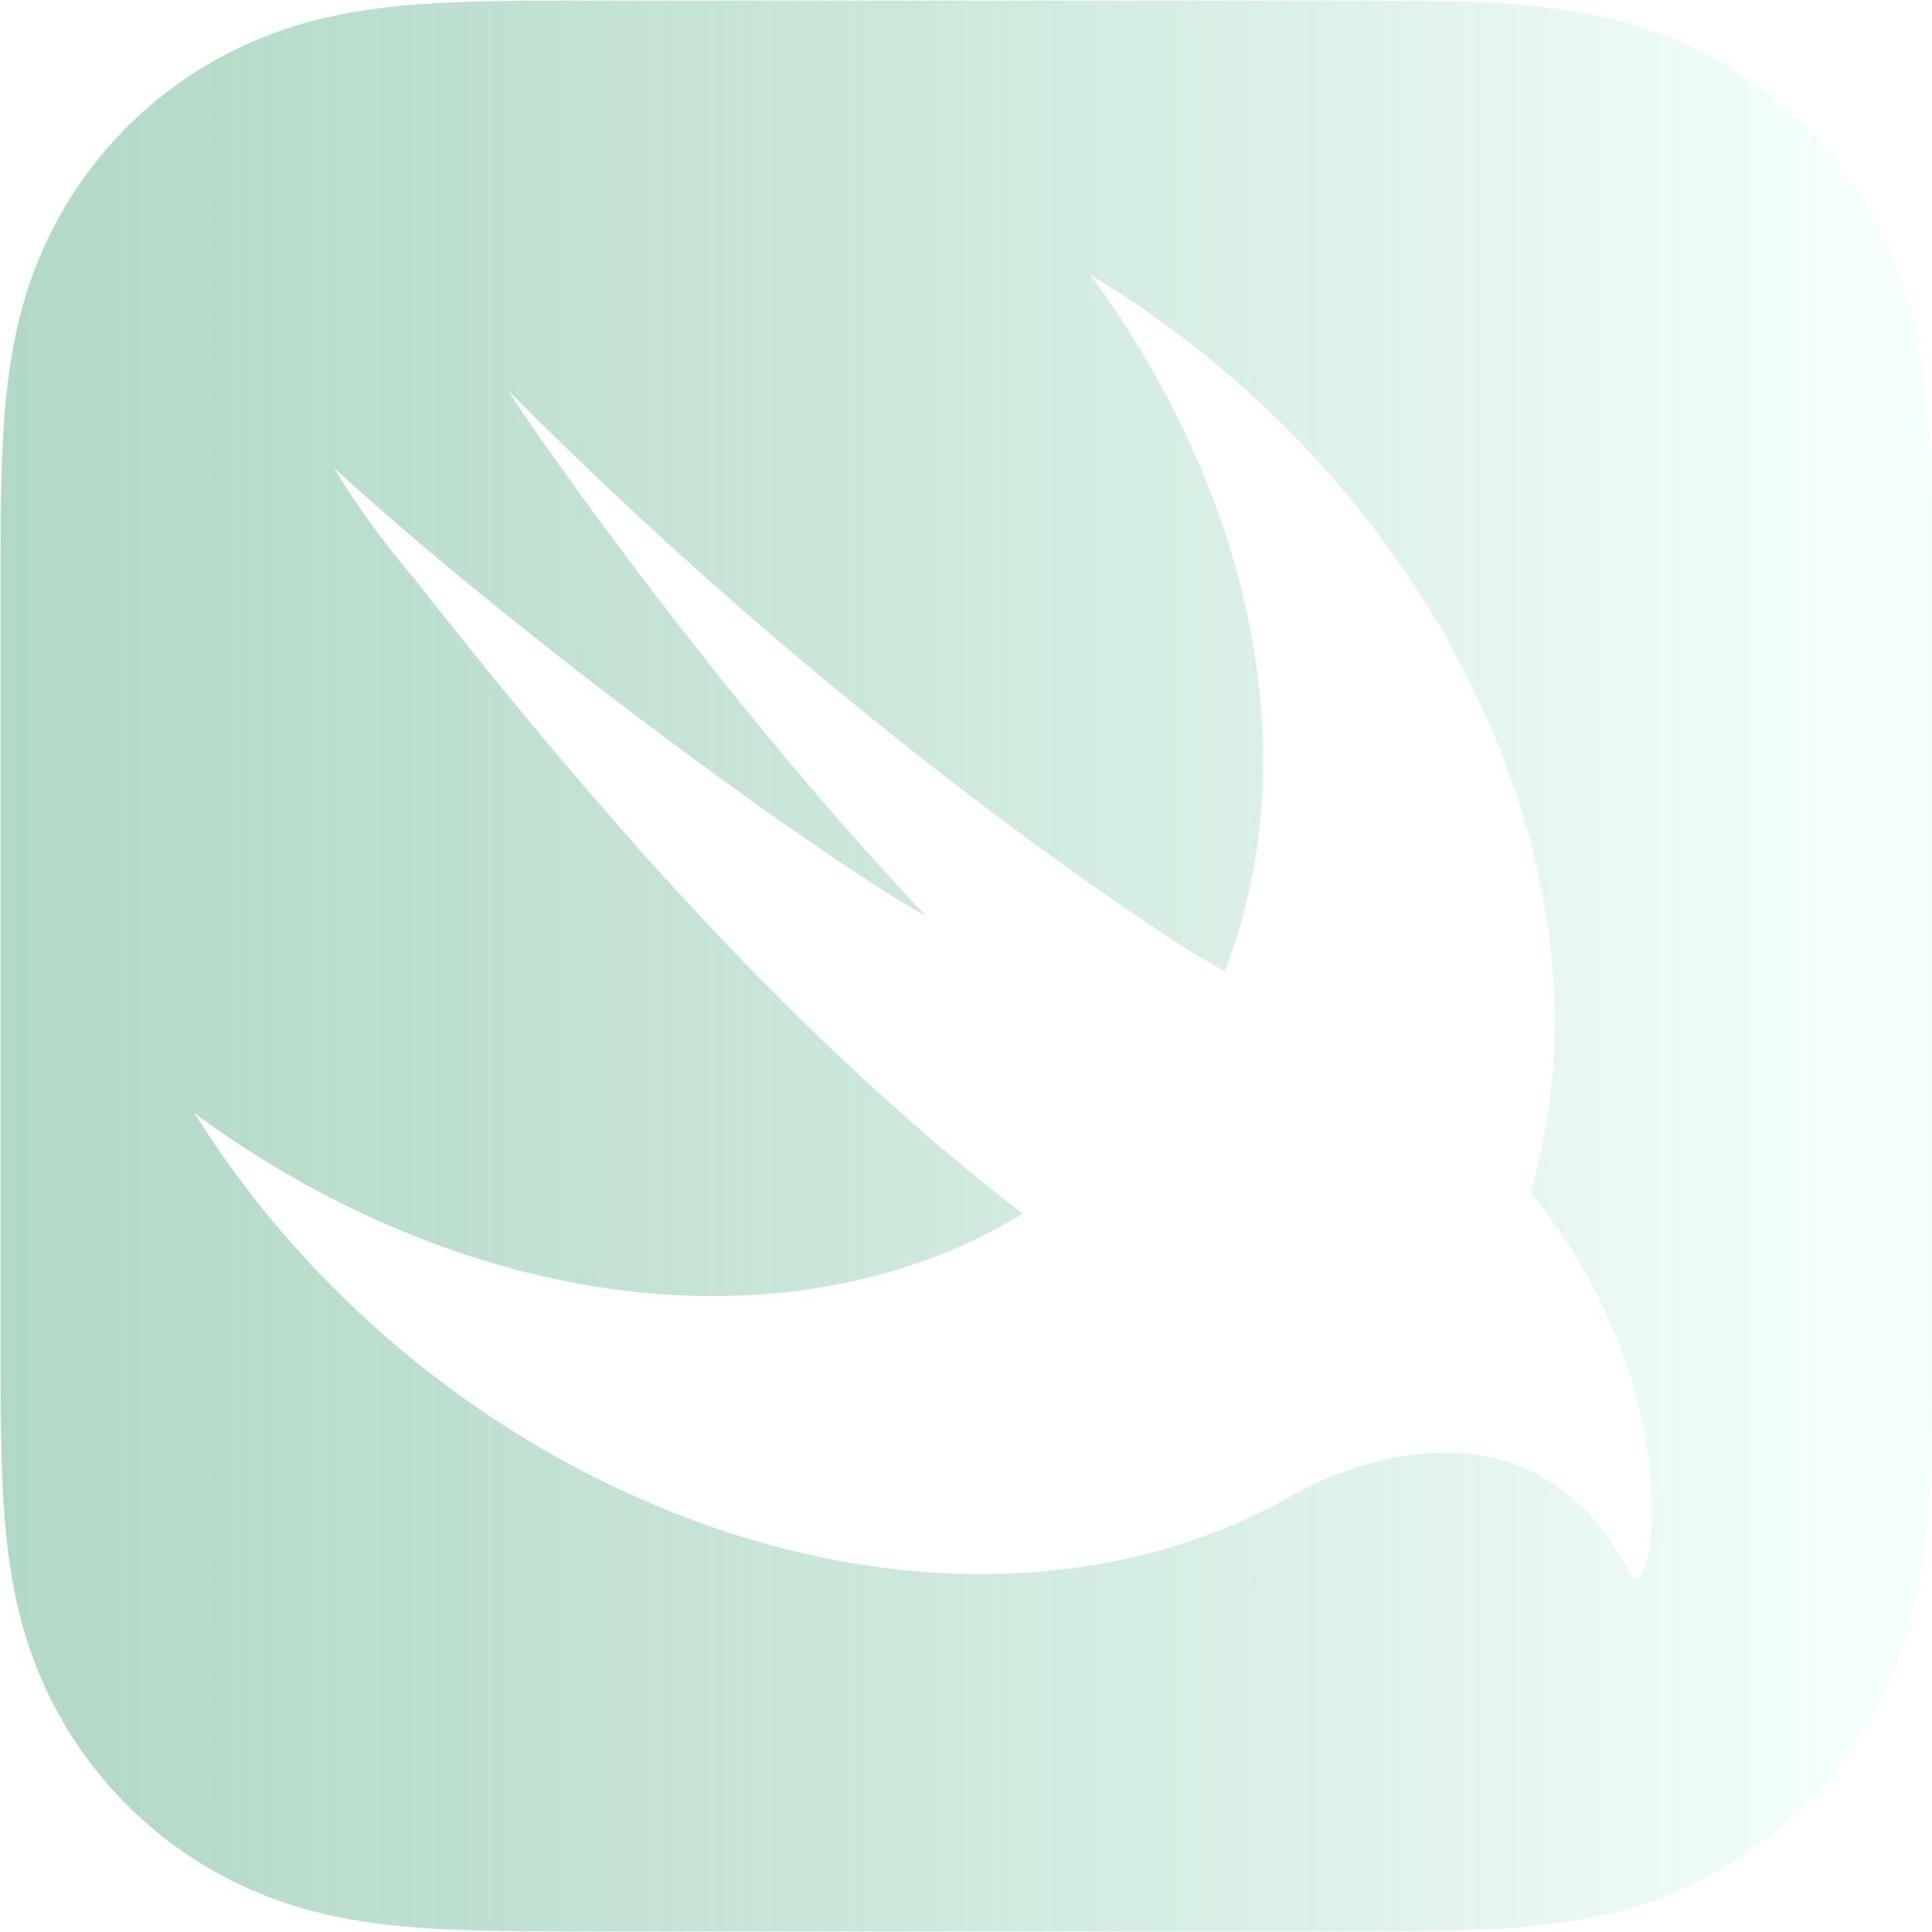
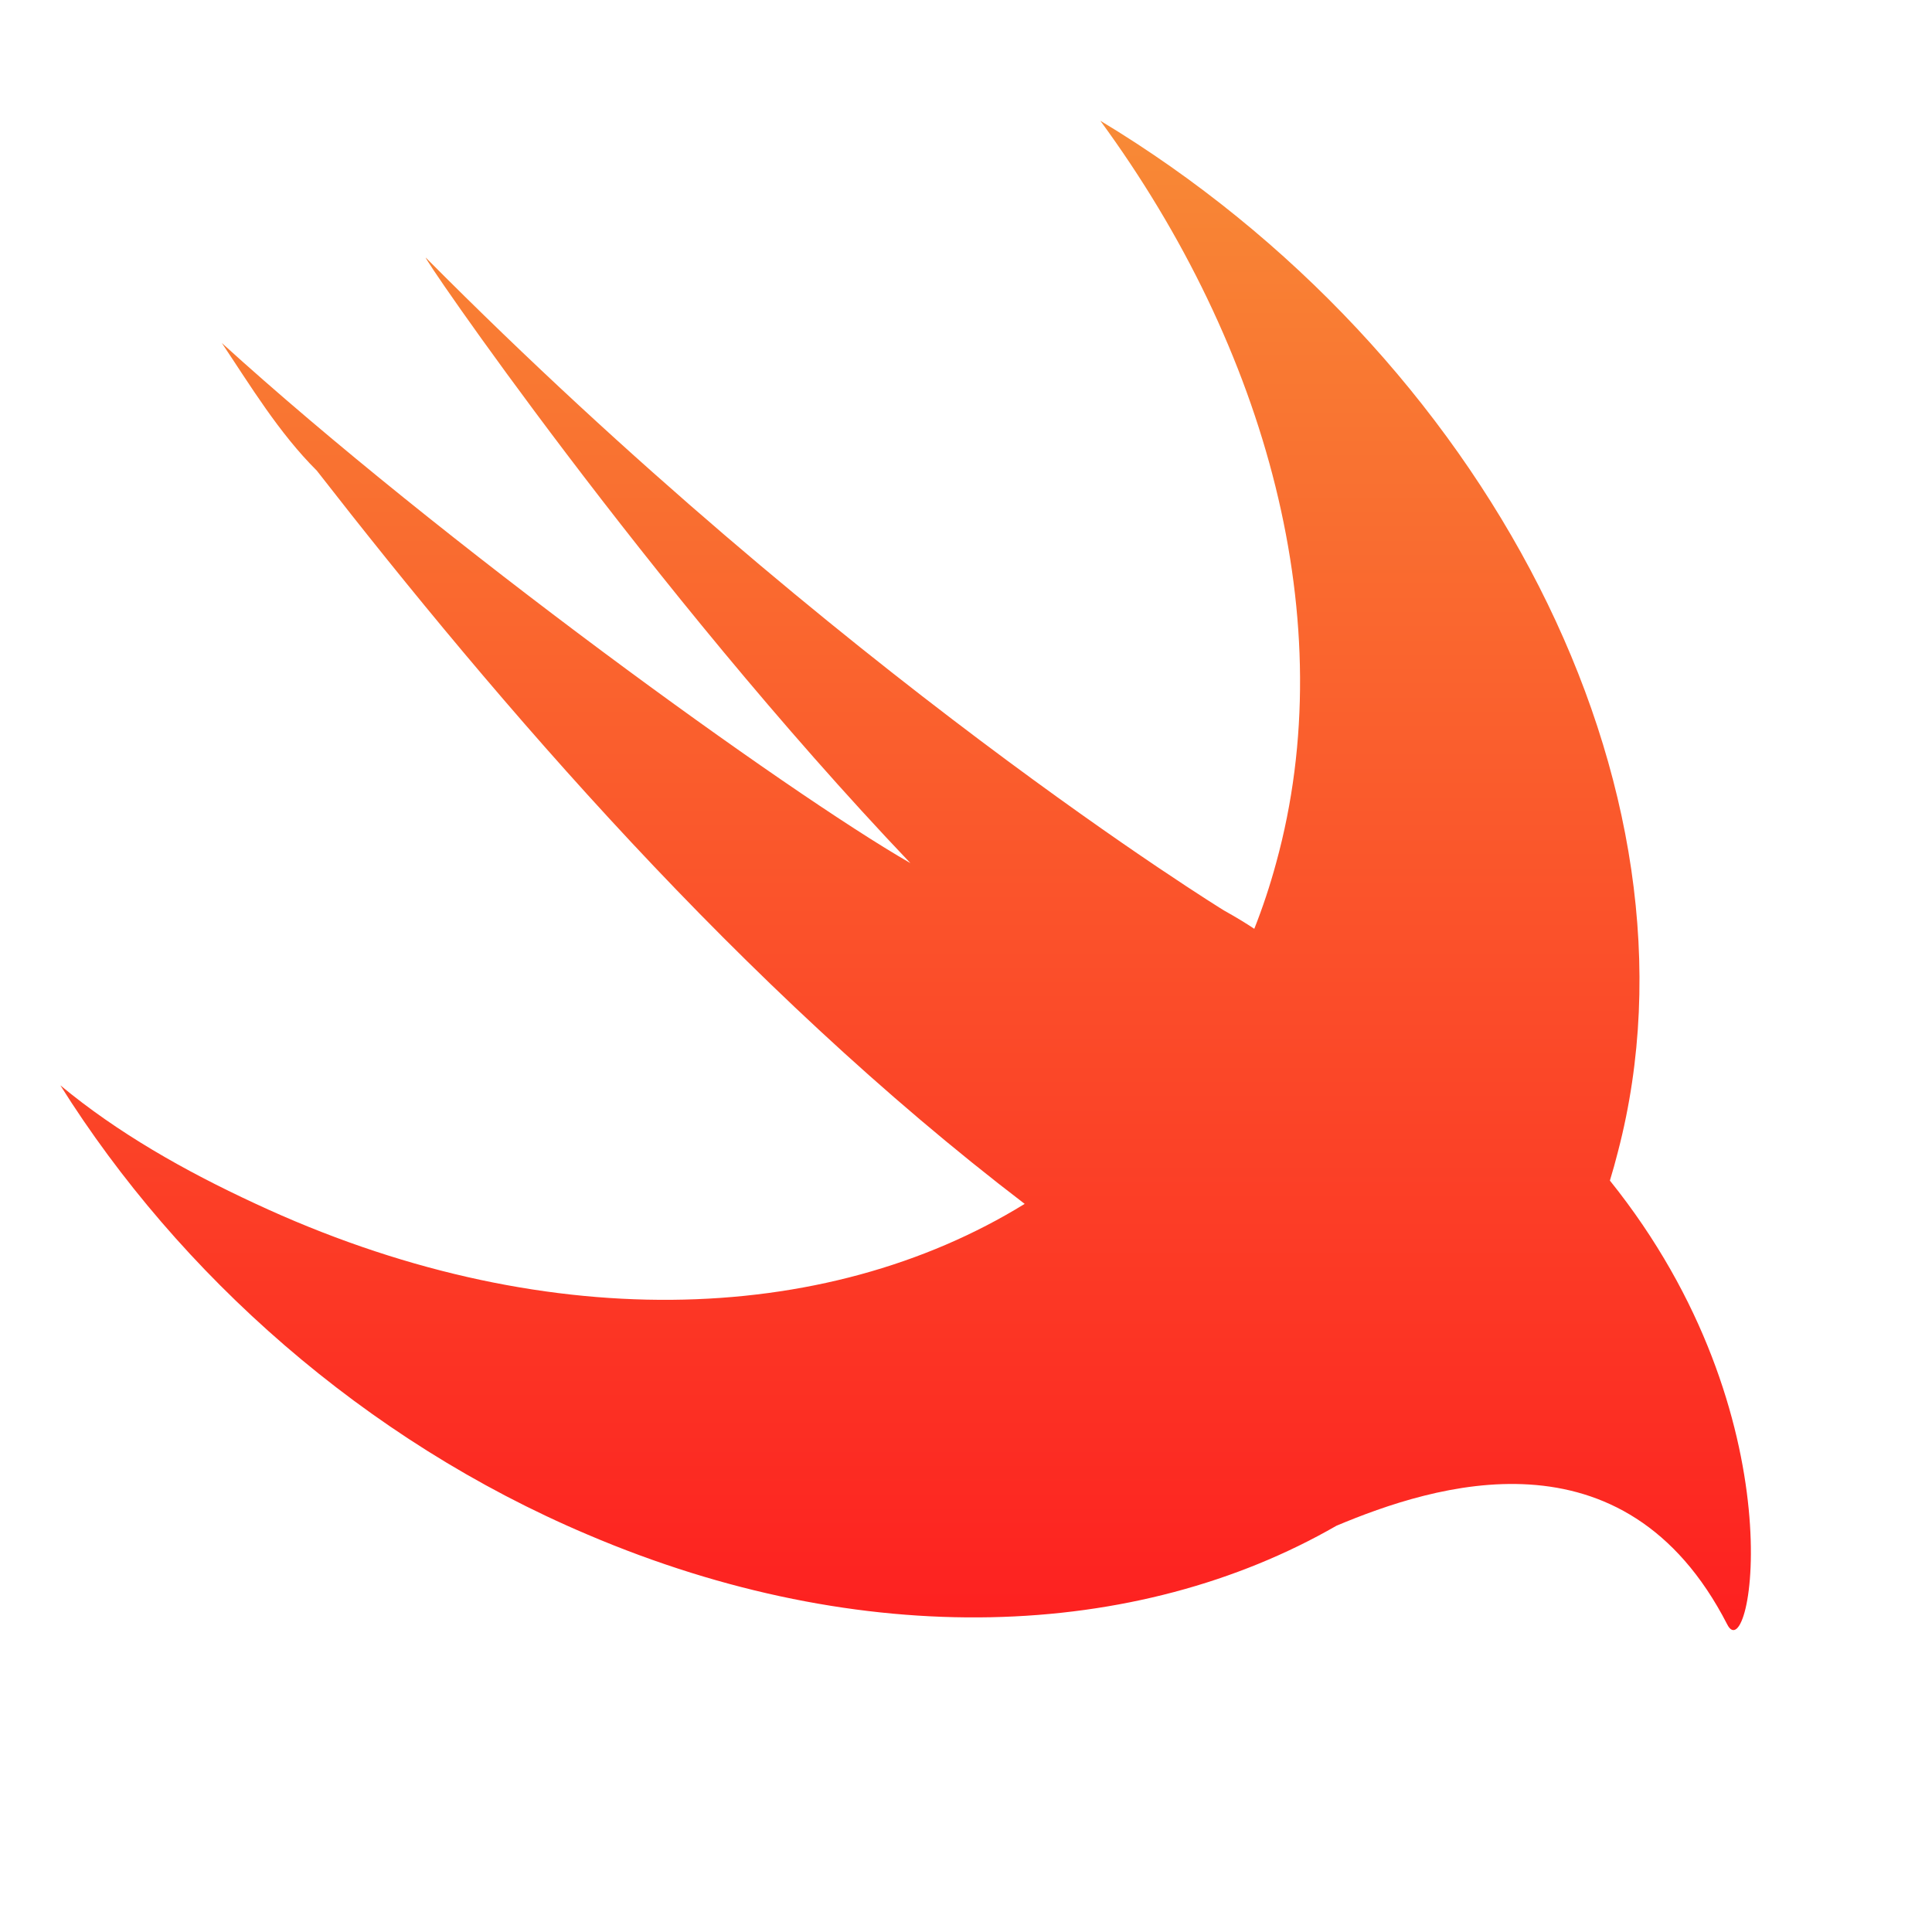
- <svg xmlns="http://www.w3.org/2000/svg" width="1992" height="1992" viewBox="0 0 1992 1992">
+ <svg xmlns="http://www.w3.org/2000/svg" width="1600px" height="1600px" viewBox="0 0 32 32" fill="none">
+   <path d="M22.136 25.271C18.835 27.17 14.297 27.365 9.731 25.417C6.034 23.851 2.966 21.109 1 17.977C1.944 18.76 3.045 19.387 4.225 19.934C8.94 22.135 13.654 21.984 16.972 19.94C12.253 16.337 8.236 11.633 5.247 7.795C4.618 7.169 4.146 6.386 3.674 5.681C7.292 8.97 13.034 13.121 15.079 14.296C10.754 9.753 6.899 4.115 7.056 4.271C13.899 11.163 20.271 15.079 20.271 15.079C20.482 15.197 20.644 15.296 20.775 15.384C20.913 15.035 21.034 14.672 21.136 14.296C22.237 10.302 20.979 5.759 18.225 2C24.596 5.838 28.372 13.043 26.799 19.073C26.758 19.236 26.713 19.396 26.665 19.554C29.811 23.47 29.001 27.688 28.608 26.905C26.901 23.58 23.742 24.597 22.136 25.271Z" fill="url(#paint0_linear_87_8231)" />
  <defs>
-     <linearGradient id="a" x1="-52.871%" x2="94.121%" y1="87.265%" y2="87.265%">
-       <stop offset="0%" stop-color="#64AE8A" stop-opacity=".6" />
-       <stop offset="100%" stop-color="#F4FFFA" />
+     <linearGradient id="paint0_linear_87_8231" x1="15.01" y1="2" x2="15.01" y2="27.001" gradientUnits="userSpaceOnUse">
+       <stop stop-color="#F88A36" />
+       <stop offset="1" stop-color="#FD2020" />
    </linearGradient>
  </defs>
-   <path fill="url(#a)" fill-rule="evenodd" d="M1989.921 491.37c.547 20.046.766 40.06.89 60.083.141 22.845.141 45.699.141 68.542v753.447c0 22.031 0 44.031-.14 66.063-.125 20.03-.344 40.03-.906 60.047-1.157 43.625-3.735 87.64-11.485 130.765-7.875 43.797-20.719 84.563-40.984 124.36-19.89 39.093-45.89 74.843-76.906 105.843a417.318 417.318 0 0 1-105.875 76.938c-39.766 20.234-80.5 33.078-124.282 40.937-43.156 7.766-87.156 10.36-130.797 11.516-20.046.531-40.062.781-60.093.89-21.203.142-42.422.142-63.625.142H615.087c-21.217 0-42.416 0-63.616-.141-20.036-.11-40.076-.36-60.083-.891-43.63-1.156-87.665-3.75-130.803-11.516-43.78-7.86-84.52-20.687-124.289-40.937a417.416 417.416 0 0 1-105.878-76.938c-31.022-31-57.022-66.75-76.91-105.843-20.262-39.797-33.1-80.563-40.973-124.36-7.747-43.125-10.317-87.14-11.49-130.765-.55-20.016-.782-40.032-.913-60.047C0 1418.489 0 1397.489 0 1376.473V615.281c0-21.273 0-42.554.132-63.833.131-20.021.363-40.035.913-60.082 1.173-43.607 3.746-87.608 11.49-130.749 7.872-43.81 20.711-84.547 40.972-124.345 19.89-39.084 45.89-74.85 76.911-105.866a417.625 417.625 0 0 1 105.875-76.908 419.702 419.702 0 0 1 30.04-13.828c30.285-12.52 61.415-21.223 94.243-27.123 32.356-5.83 65.219-8.73 98.031-10.311 10.938-.527 21.87-.91 32.778-1.203C511.391.489 531.432.26 551.468.138 575.235 0 598.999 0 622.791 0h745.365c23.765 0 47.562 0 71.343.134 20.016.124 40.047.352 60.078.894 43.641 1.181 87.641 3.742 130.797 11.516 43.782 7.864 84.516 20.717 124.282 40.954a417.484 417.484 0 0 1 105.875 76.911c31.015 31.016 57.015 66.782 76.906 105.866 20.265 39.798 33.125 80.534 40.984 124.345 7.75 43.14 10.328 87.142 11.5 130.75Zm-412.453 737.438.14.16c171.063 210.49 124.532 436.1 102.641 393.537-89.406-173.97-255.984-129.563-340.328-85.782-6.984 4.172-14.14 8.11-21.344 11.985-.39.234-.812.484-1.25.734-.484.281-.984.563-1.406.844l.14-.203c-175.529 93.265-411.198 100.172-648.187-1.672-198.726-85.406-362.006-231.719-468.022-401.295 53.908 39.798 112.144 74.826 174.091 103.857 250.452 117.297 501.997 108.829 680.016-.114-253.37-194.851-464.853-448.601-627.02-654.26-31.193-36.885-59.57-75.199-83.429-114.987 194.19 177.735 500.938 400.92 611.006 462.691-233.623-246.825-439.48-550.786-429.825-541.053 367.943 370.744 707.424 580.352 707.424 580.352 12.786 7.05 22.306 12.686 29.862 17.65 6.963-17.868 13.263-36.252 18.502-55.407 58.755-214.753-7.375-460.32-156.93-663.064 341.278 204.942 542.95 594.175 460.325 923.399-1.61 6.386-3.453 12.61-5.281 18.832l-1.125 3.796Z" transform="translate(.516 .527)" />
</svg>
